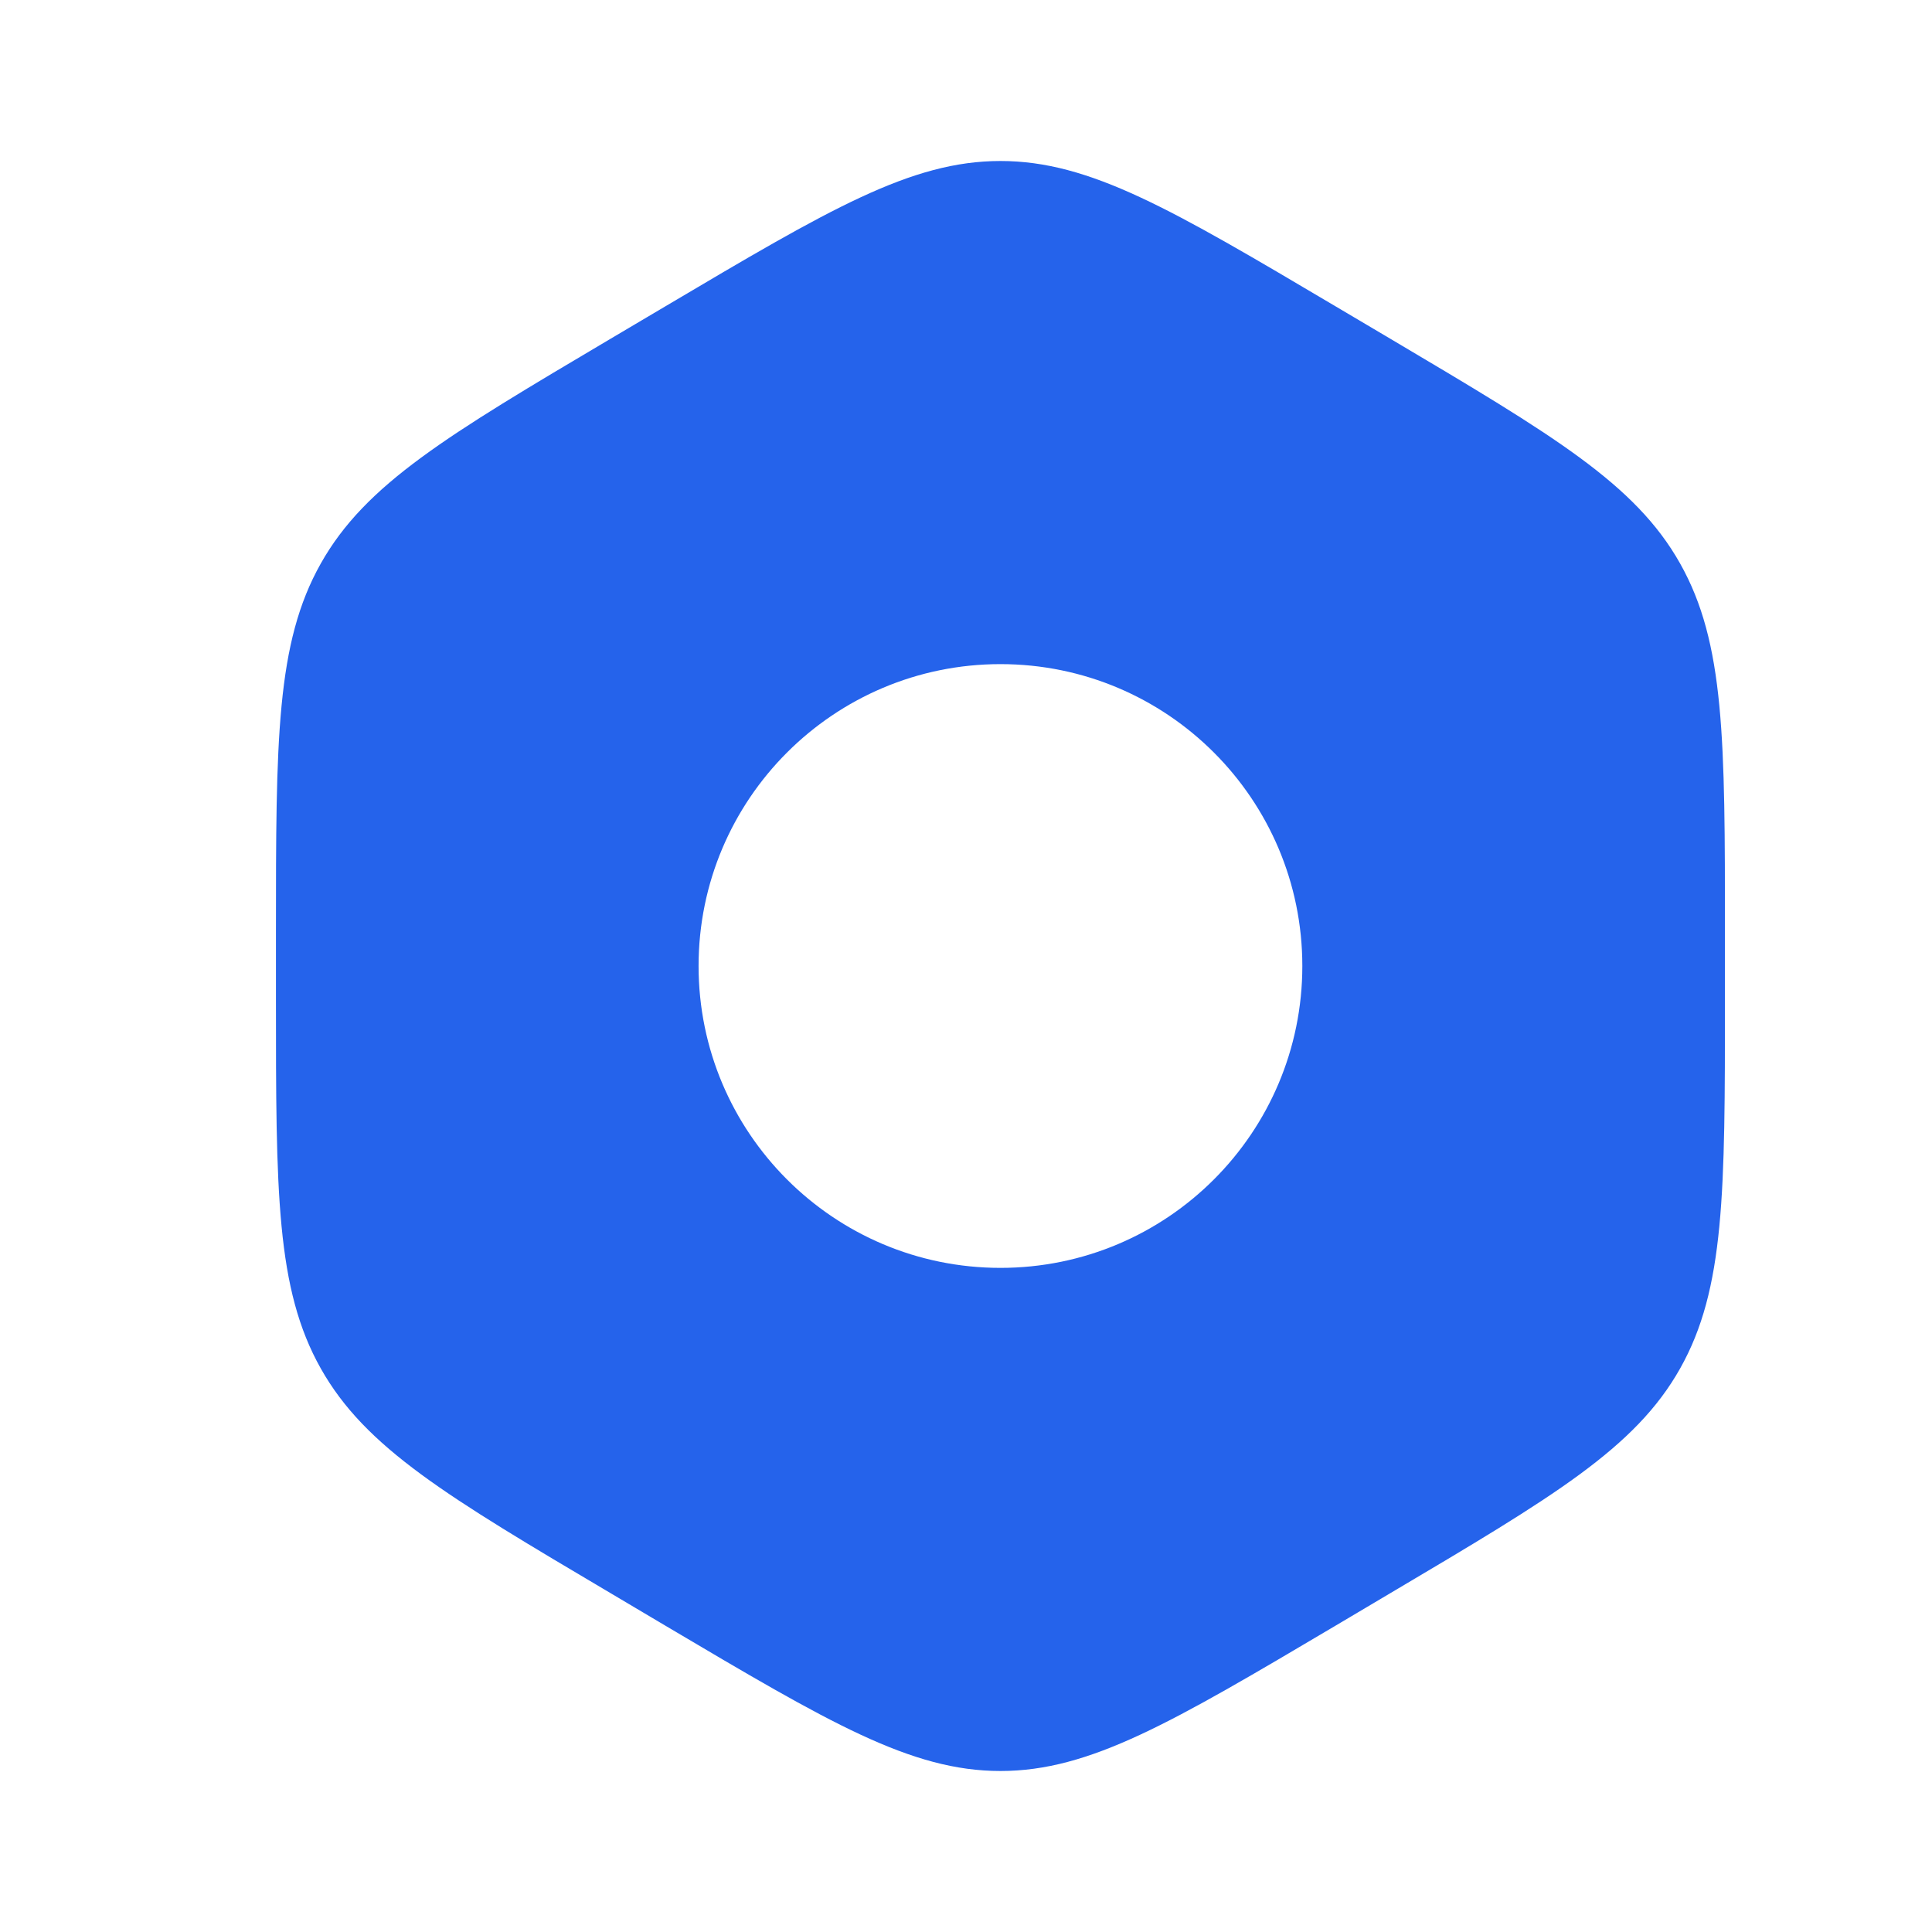
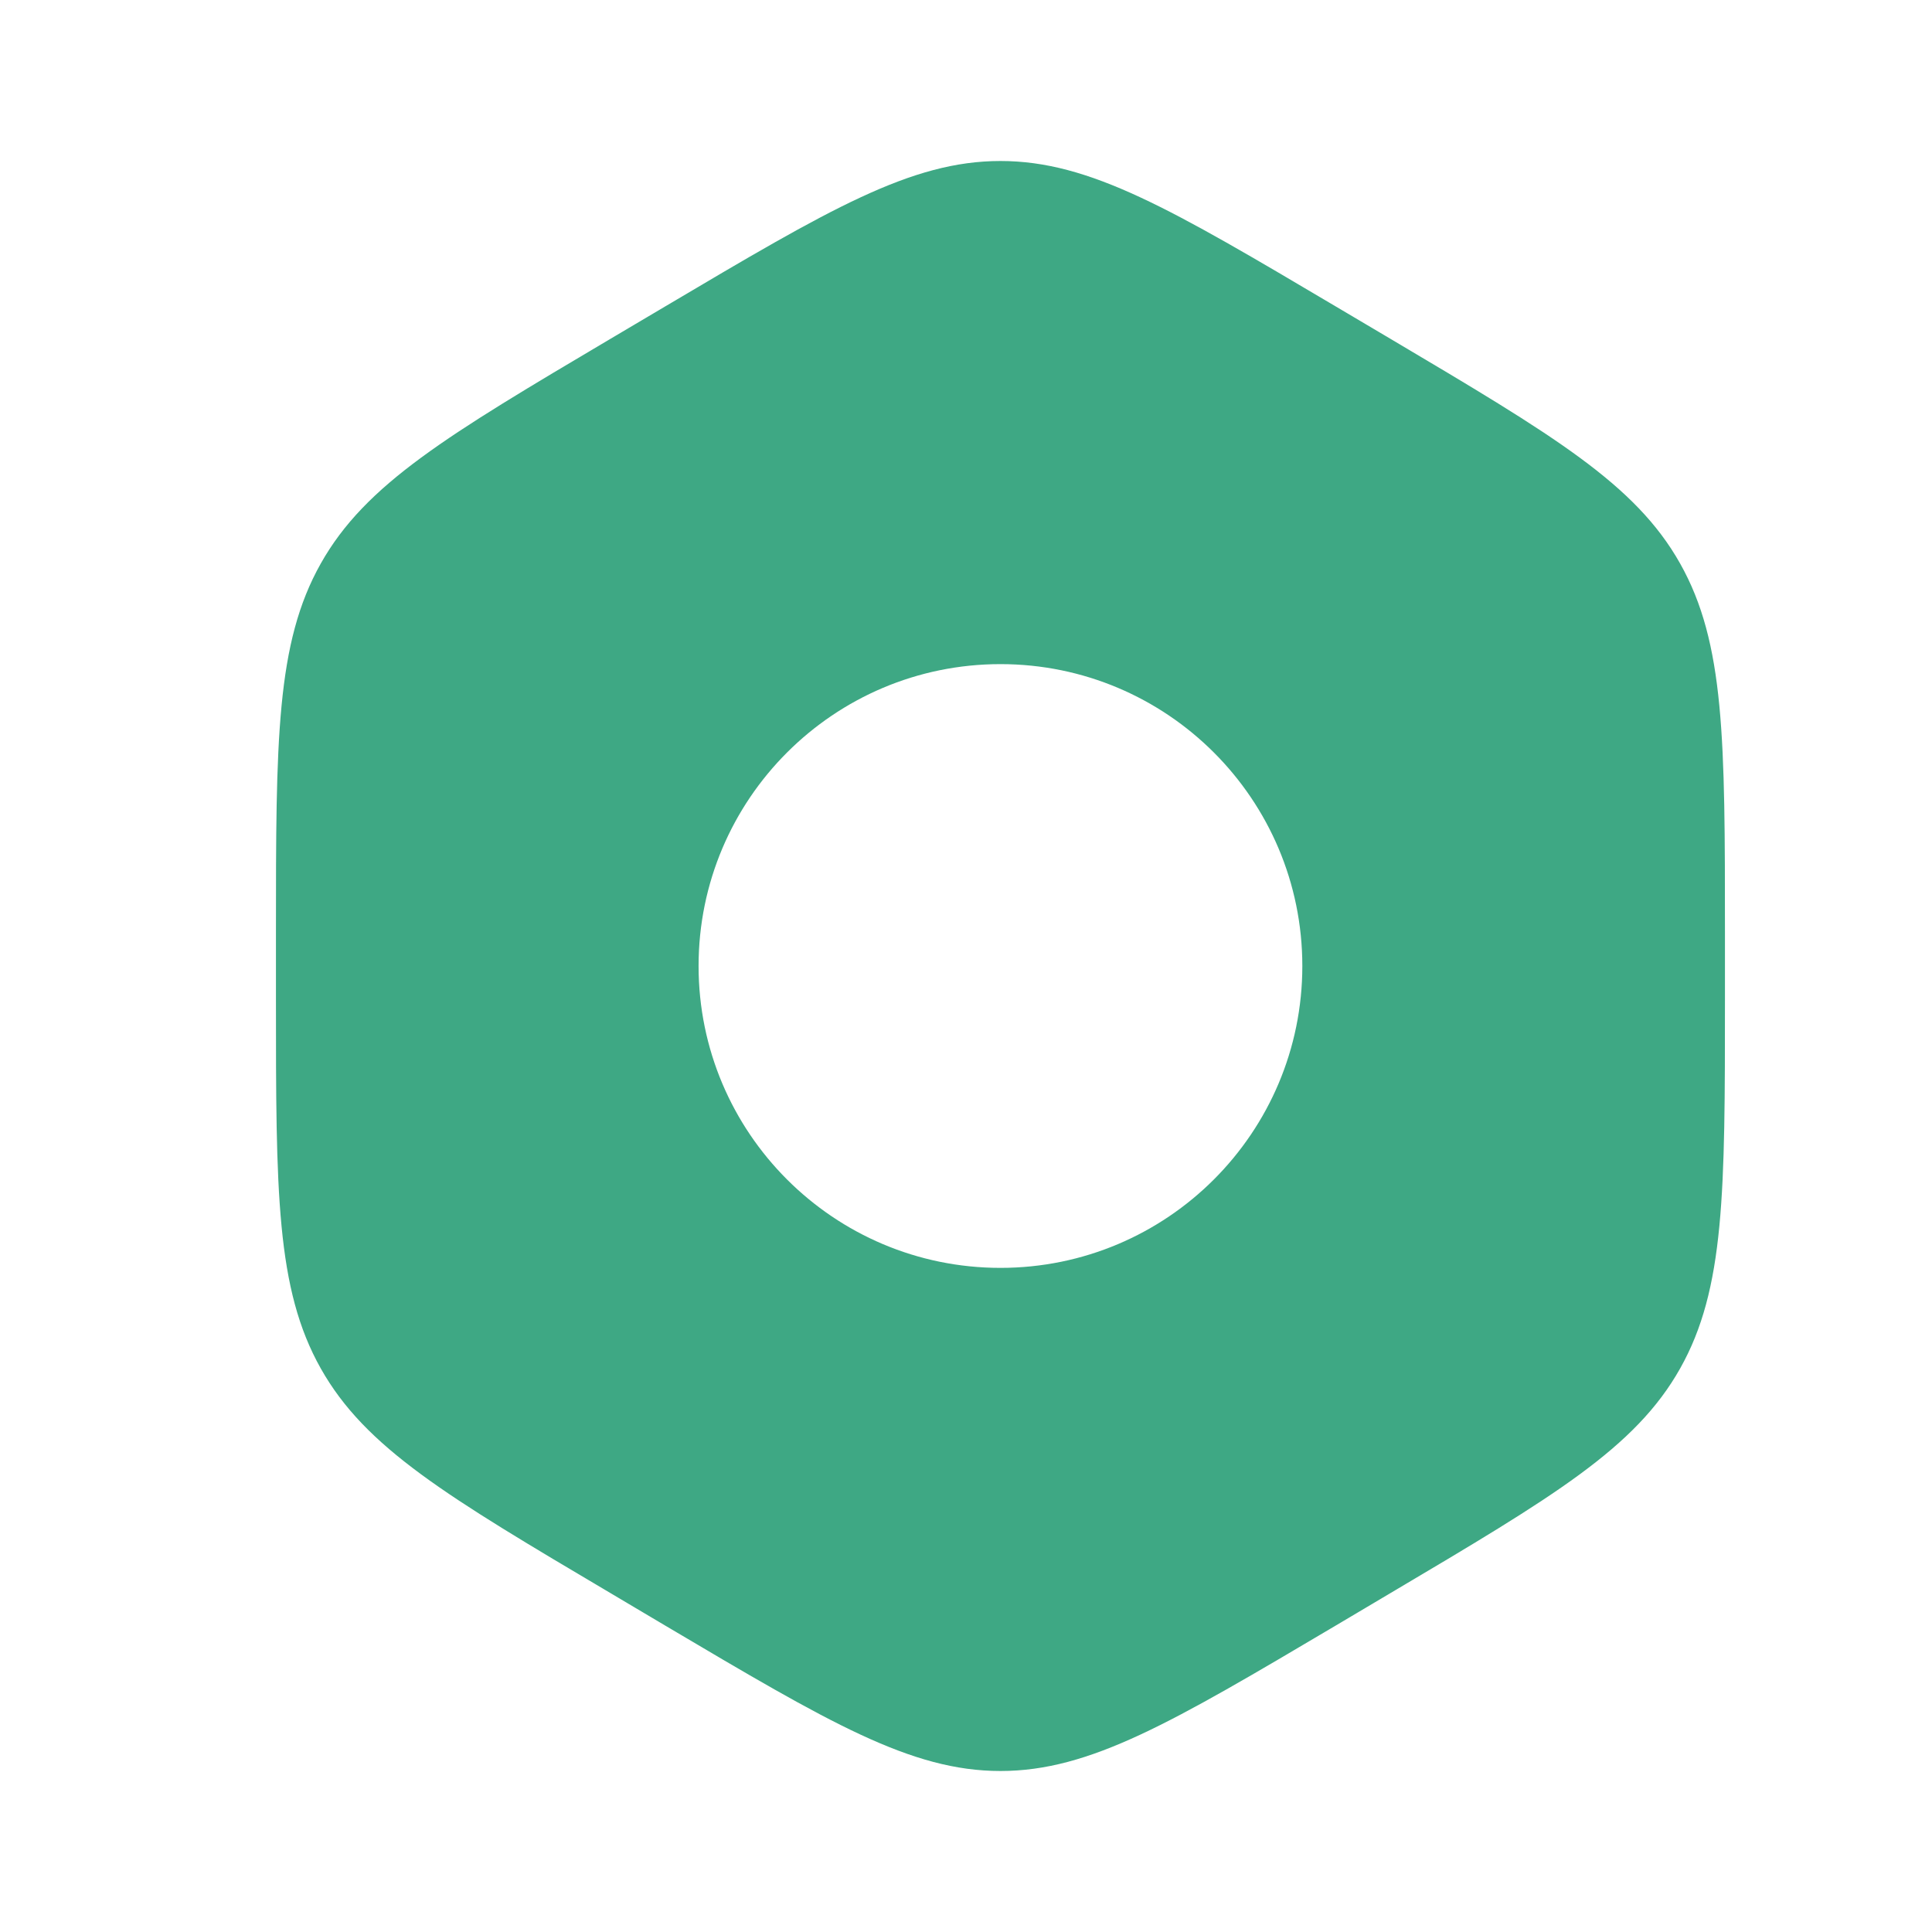
<svg xmlns="http://www.w3.org/2000/svg" width="800px" height="800px" viewBox="0 0 24 24" fill="none">
  <g id="SVGRepo_bgCarrier" stroke-width="0" />
  <g id="SVGRepo_tracerCarrier" stroke-linecap="round" stroke-linejoin="round" />
  <g id="SVGRepo_iconCarrier">
-     <path fill-rule="evenodd" clip-rule="evenodd" d="M12.428 2C11.314 2 10.3 2.601 8.271 3.802L7.585 4.208C5.556 5.41 4.542 6.011 3.985 7C3.428 7.989 3.428 9.191 3.428 11.594V12.406C3.428 14.809 3.428 16.011 3.985 17C4.542 17.989 5.556 18.59 7.585 19.791L8.271 20.198C10.3 21.399 11.314 22 12.428 22C13.542 22 14.556 21.399 16.585 20.198L17.271 19.791C19.299 18.59 20.314 17.989 20.871 17C21.428 16.011 21.428 14.809 21.428 12.406V11.594C21.428 9.191 21.428 7.989 20.871 7C20.314 6.011 19.299 5.41 17.271 4.208L16.585 3.802C14.556 2.601 13.542 2 12.428 2ZM8.678 12C8.678 9.929 10.357 8.25 12.428 8.25C14.499 8.25 16.178 9.929 16.178 12C16.178 14.071 14.499 15.75 12.428 15.75C10.357 15.75 8.678 14.071 8.678 12Z" fill="#2563eb" />
+     <path fill-rule="evenodd" clip-rule="evenodd" d="M12.428 2C11.314 2 10.3 2.601 8.271 3.802L7.585 4.208C5.556 5.41 4.542 6.011 3.985 7C3.428 7.989 3.428 9.191 3.428 11.594V12.406C3.428 14.809 3.428 16.011 3.985 17C4.542 17.989 5.556 18.59 7.585 19.791L8.271 20.198C10.3 21.399 11.314 22 12.428 22C13.542 22 14.556 21.399 16.585 20.198L17.271 19.791C19.299 18.59 20.314 17.989 20.871 17C21.428 16.011 21.428 14.809 21.428 12.406V11.594C21.428 9.191 21.428 7.989 20.871 7C20.314 6.011 19.299 5.41 17.271 4.208L16.585 3.802C14.556 2.601 13.542 2 12.428 2ZM8.678 12C8.678 9.929 10.357 8.25 12.428 8.25C14.499 8.25 16.178 9.929 16.178 12C16.178 14.071 14.499 15.75 12.428 15.75C10.357 15.75 8.678 14.071 8.678 12Z" fill="#3ea884" />
  </g>
</svg>
